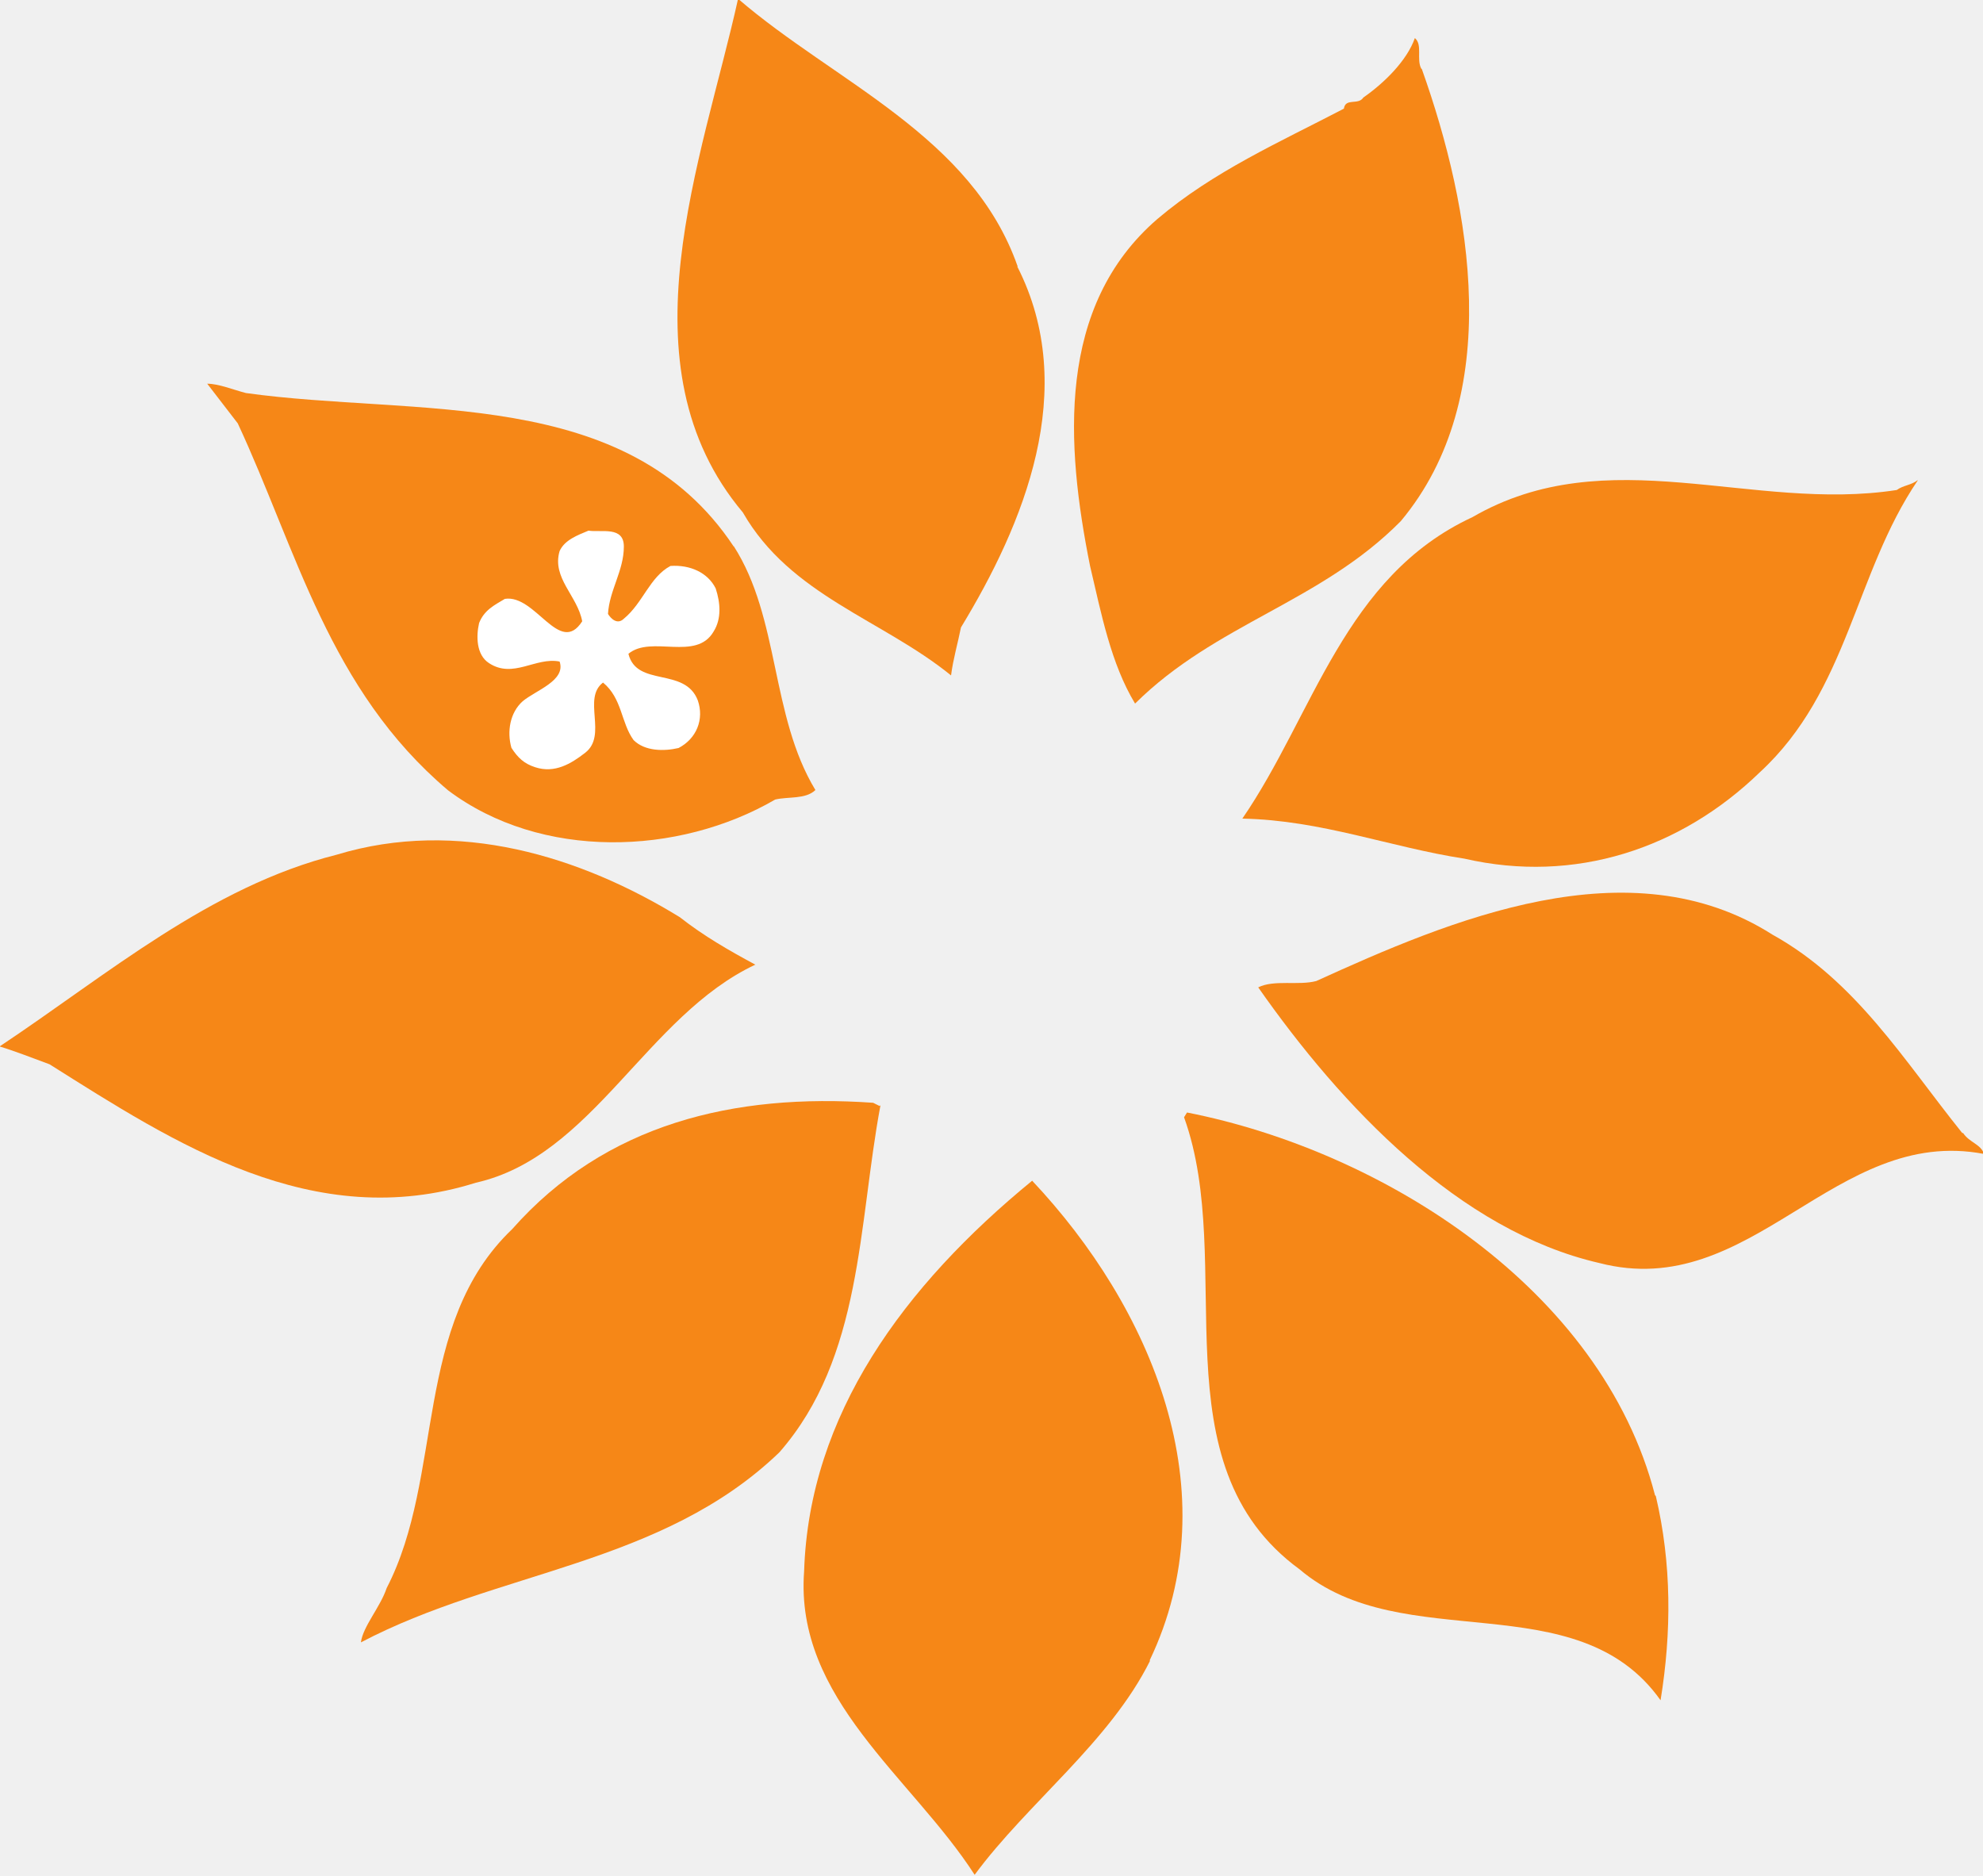
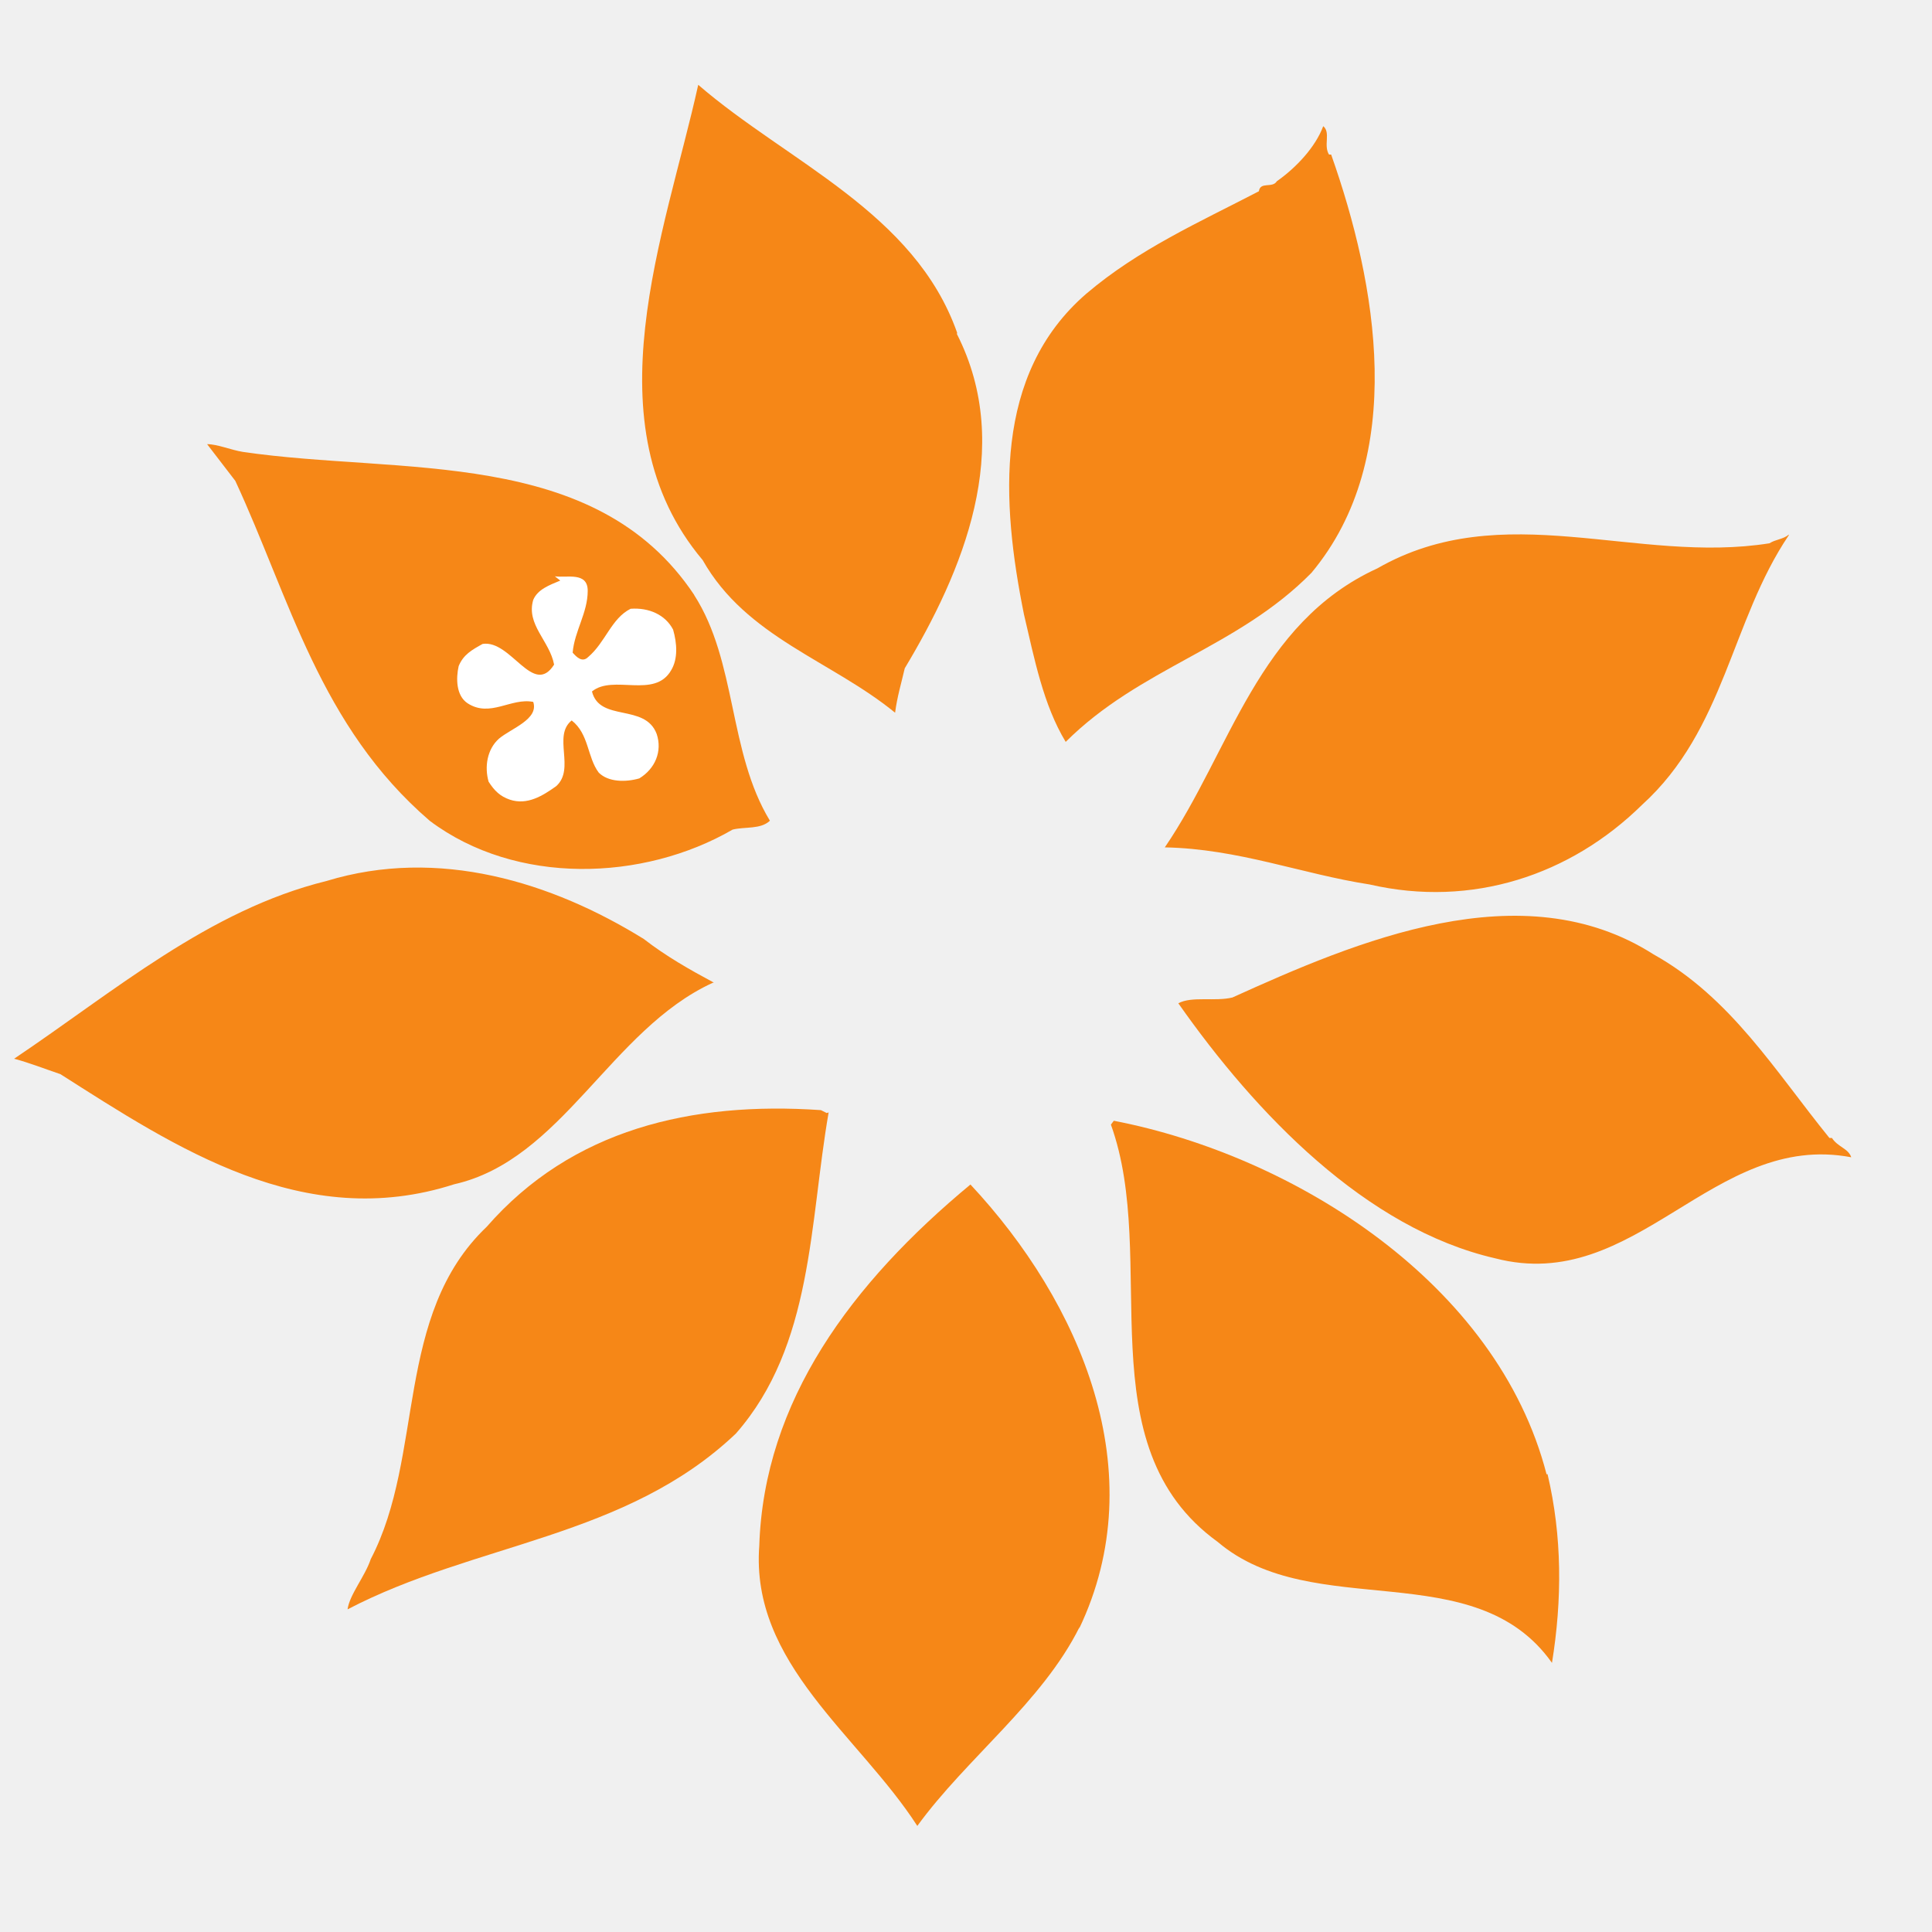
- <svg xmlns="http://www.w3.org/2000/svg" height="946" viewBox="0 0 1000 945.7" width="1e3" version="1.1">
-   <g transform="translate(.00003 3.34)">
-     <g transform="translate(-.00003 -30.1)" fill="#f68717">
-       <path d="m370 302c23.3 36.3 18.5 85.5 41.2 123-5 4.8-13.8 3.2-20.3 4.8-48.7 28.3-118 30.7-165-4.7-60-50.8-76.2-121-106-185l-15.4-20c5.7 0 13 3 19.5 4.7 86 12 192-4 246 77.4" />
-       <path d="m513 161c31.6 62 3.2 130-28.4 182-1.6 8-4 16.2-5 24.2-34.7-28.2-81-40.3-105-82.2-62.4-74.2-20.3-178-2.4-259 48.7 42 118 69.2 141 135" />
-       <path d="m717 61.4c25 70.2 42 165-10.6 228-40.5 41-93.3 51.6-134 92-12.2-20.2-17-45.2-22.7-69.4-12.3-61.3-17-131 34-175 28.3-24 61.6-38.7 94-55.6 0.8-5.6 7.3-1.6 9.8-5.6 10.5-7.3 22-18.6 26-30 4 3.4 0.7 10.6 3.2 15.4" />
-       <path d="m967 269c-31.7 46.8-35 106-79.5 147-39.8 38.6-93.3 56.4-149 43.6-37.3-5.7-72-19.4-112-20.2 36-52.4 51.3-122 116-152 68.2-39.5 141-2.4 214-13.7 3.3-2.4 7.3-2.4 10.6-5" />
-       <path d="m381 513c-55 25.8-82 96.7-141 110-82 25.8-152-20-215-59.7-9-3.3-17-6.5-25.2-9 54.4-36.2 106-80.6 170-96.7 61-18.5 123 0.8 173 31.5 12.2 9.6 25.2 17 38.2 24" />
-       <path d="m990 598c3.2 4.8 9 5.6 10.5 10.5-75.4-14.4-117 75-194 55-70.6-16.2-130-79-172-139 8-4 20.3-0.8 29.3-3.2 67.2-30.6 158-69.3 230-23.4 42.2 23.4 66.5 63.7 95.7 100" />
-       <path d="m444 584c-11.3 60.4-9 127-51 175-59.3 57-142 59.5-211 95.8 1-8 9.8-17.8 13-27.4 29.2-56.5 13-133 63.3-181 47-53.2 112-68.6 182-63.7l3.2 1.6z" />
-       <path d="m835 781c8 34 8 68.6 2.4 103-42.2-59.6-130-21.7-182-66-73-53.3-31.6-154-58.3-228l1.5-2.4c98.2 19.3 209 88.6 236 193" />
-       <path d="m580 864c-20.4 41-61.7 71.7-88.5 108-31.7-49.2-90.8-88.7-86-153 2.5-79 50.3-144 115-197 60 63.7 100 157 59.2 242" />
+ <svg xmlns="http://www.w3.org/2000/svg" viewBox="0 0 1000 1000">
+   <g>
+     <g fill="#f68717">
+       <path d="M359.3 308c22.2 34.5 17.6 81.2 39.2 116.8-4.8 4.6-13 3-19.3 4.6-46.3 26.8-112 29-156.7-4.5-57-49-72.4-115-100.7-176l-14.6-19c5.4 0 12.3 3 18.5 4 81.7 12 182.3-3 233.6 74m136-135c30 59 3 123-27 173-1.6 7-4 15-5 23-33-27-77-39-99.6-79-59.3-70.4-19.3-169-2.3-246 46.3 40 112 66 134 128.3M689 80c23.6 66.7 39.8 156.7-10.2 216.5-38.4 39-88.6 49-127.2 87.5-11.6-19.2-16.2-43-21.6-66-11.7-58-16-124.3 32.3-166 27-23 58.5-37 89.3-53 .7-5.2 7-1.4 9.3-5.2 10-7 20-17.7 24-28.5 4 3.3 0 10 3 14.7m238 197c-30 44.4-33 100.6-76 139.6-37 36.4-88 53.4-141 41.2-35-5.4-68-18.5-106-19.2 34-49.8 48-116 110-144.4 65-37.3 134-2 203-13 3-2 7-2 10-4.5m-557 232C316 533 291 600.4 235 613c-77.7 25-144-19-203.7-57-8.8-3-16.4-6-24-8C59 513.3 108 471 169 456c58-17.7 116.7.6 164.2 30 11.6 9 24 16 36.3 22.6M948.2 589c3 4.7 8.5 5.4 10 10-71.7-13.6-111.2 71.3-184.3 52.3-67-15.4-124-75-164-132 7-3.8 19-.8 28-3 64-29 150-65.8 218-22.3 40 22.3 63 60.5 91 95m-518-13.2c-10 57.4-8 120.6-48 166.2-57 54.2-135 56.5-201 91 1-7.6 9-17 12-26 28-53.7 12-126.3 60-172 44-50.4 106-65 173-60.4l3 1.5z" />
+       <path d="M801 763c7.6 32.2 7.6 65 2.3 97.7-40-56.6-123.5-20.6-173-62.6-69.2-50-30-146-55.3-216l1.5-2c93.2 18 198.5 84 224 183m-241.7 79c-19.4 39-58.6 68-84 103-30.3-47-86.4-84-81.8-145 2.4-75 47.8-136 109.3-187 57 61 95 149 56.2 230" />
    </g>
-     <path fill="#fff" d="m297 264c-5.8 2.4-12.3 4.8-14.8 10.4-4 13.6 9 22.5 11.4 35.4-11.4 17.8-23.5-13.7-39-11.3-5.6 3.3-10.5 5.8-13 12.2-1.5 6.5-1.5 16 5 20.2 12.2 8 23.5-3.2 35.6-0.8 3.3 9.6-12 14.5-18.6 20-6.5 5.8-8 15.4-5.7 23.5 3.2 5 6.4 8 12 9.8 9.8 3.2 18-1.7 25.2-7.3 11.4-8.8-1.6-27.4 9-35.4 9.7 8 9 20.2 15.4 29 5.7 5.7 15.4 5.7 22.7 4 9-4.7 13-14.4 9.7-24-6.5-17-30.8-6.5-35-23.5 11.5-9.6 34.2 4 43-11.3 4-6.4 3.4-14.4 1-21.7-4-8-13-12-22.8-11.3-10.5 5.6-13.8 18.6-23.5 26.6-3.3 3.2-6.5 0-8-2.4 0.7-12 8-21.8 8-34 0-10.4-11.3-7-17.8-8" />
+     <path fill="#fff" d="M290 300.5c-5.5 2.3-11.7 4.5-14 10-3.8 12.8 8.5 21.2 10.8 33.5-10.8 17-22.3-13-37-10.7-5.4 3-10 5.5-12.4 11.5C236 351 236 360 242 364c11.7 7.6 22.5-3 34-.7 3 9-11.4 13.7-17.7 19-6.2 5.5-7.6 14.6-5.4 22.3 3 4.7 6 7.6 11 9.3 9 3 17-2 24-7 10-9-2-26 8-34 9 7 8 19 14 27 5 5 14 5 21 3 8.2-5 12-14 9-23-6-16-29.5-6-33.5-22 11-9 32.4 4 41-11 3.6-6 3-14 1-21-4-7.7-12.5-11.5-22-10.8-10 5-13 17.4-22 25-3 3-6 0-8-2.3 1-11.3 7.8-20.6 7.8-32 0-10-10.8-6.6-17-7.5" />
  </g>
</svg>
